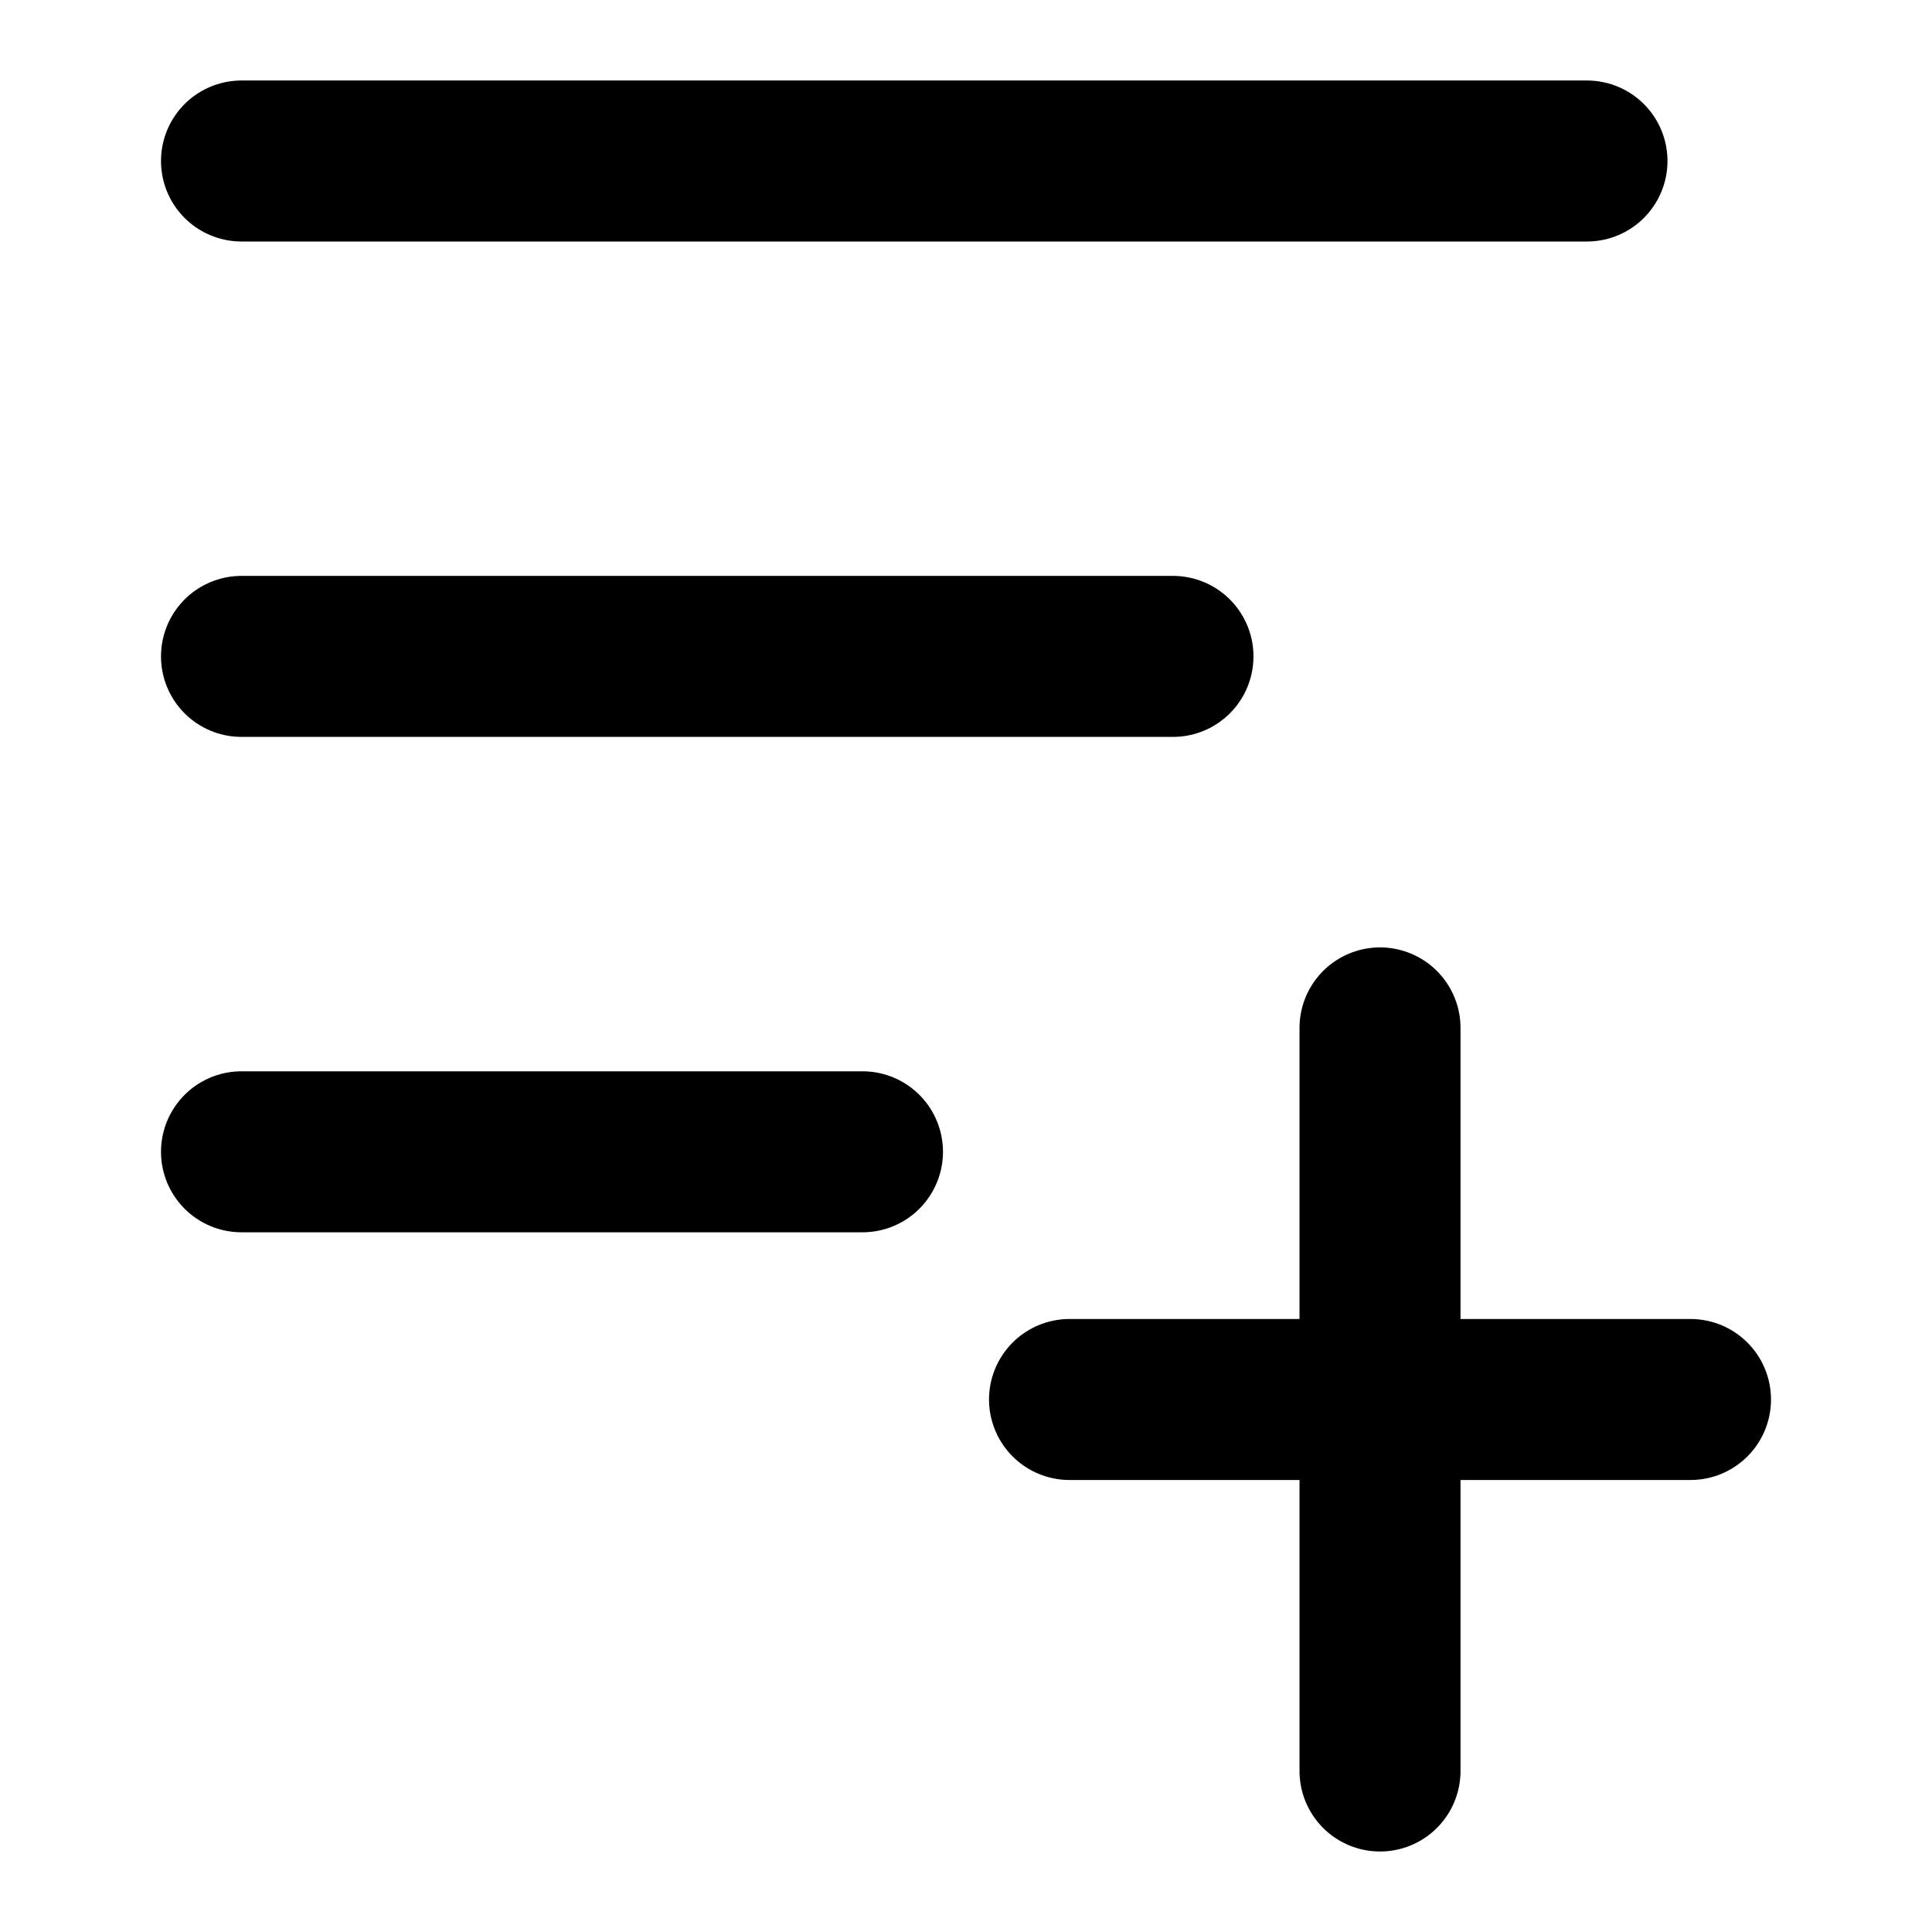
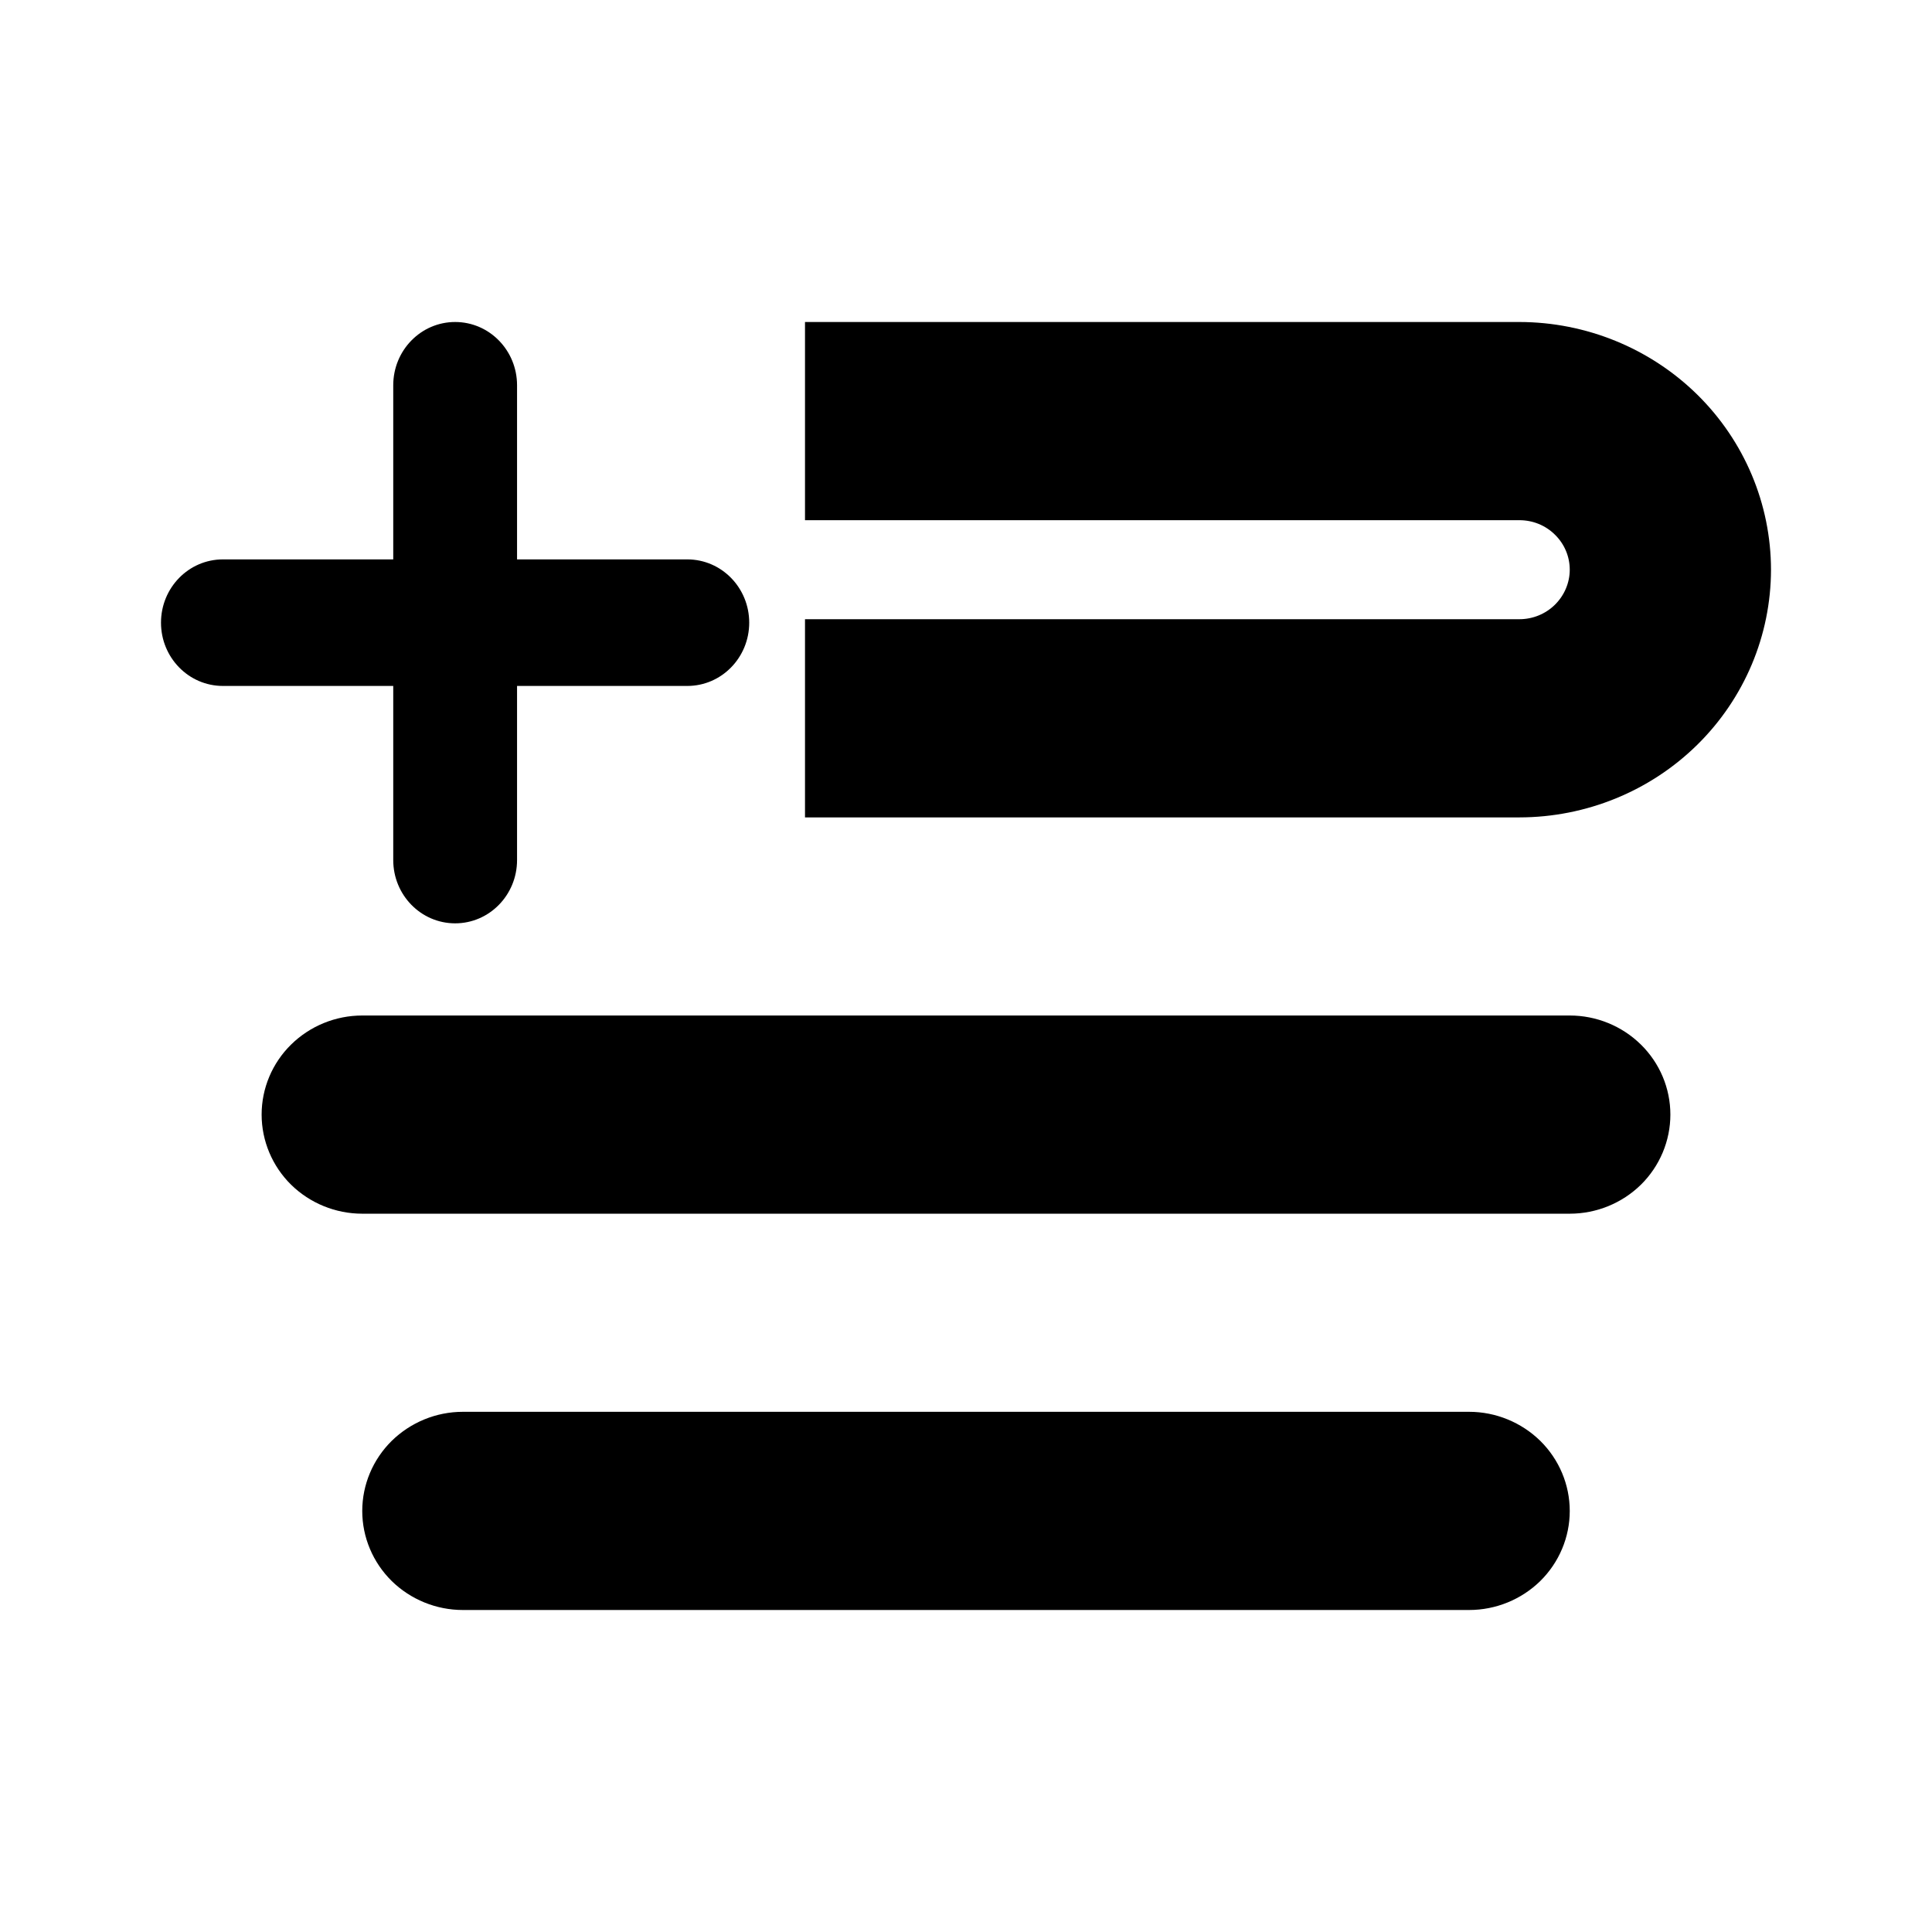
<svg xmlns="http://www.w3.org/2000/svg" width="24" height="24" viewBox="0 0 24 24" fill="none">
-   <path d="M3 2H19.714M3 8.154H14.571M3 14.308H10.714M17.143 12.769V22M13.286 17.385H21" stroke="currentColor" stroke-width="2" stroke-linecap="round" />
+   <path d="M5.654 4C6.079 4 6.423 4.352 6.423 4.786V6.949H8.538C8.963 6.949 9.307 7.301 9.307 7.735C9.307 8.169 8.963 8.521 8.538 8.521H6.423V10.684C6.423 11.118 6.079 11.47 5.654 11.47C5.229 11.47 4.885 11.118 4.885 10.684V8.521H2.769C2.344 8.521 2 8.169 2 7.735C2 7.301 2.344 6.949 2.769 6.949H4.885V4.786C4.885 4.352 5.229 4 5.654 4Z" fill="currentColor" />
+   <path d="M18.25 17.538C18.581 17.538 18.899 17.669 19.134 17.899C19.368 18.13 19.5 18.443 19.5 18.77C19.5 19.096 19.368 19.409 19.134 19.64C18.899 19.87 18.581 20 18.25 20H5.75C5.419 20 5.101 19.87 4.866 19.64C4.632 19.409 4.5 19.096 4.5 18.77C4.5 18.443 4.632 18.13 4.866 17.899C5.101 17.669 5.418 17.538 5.75 17.538H18.25Z" fill="currentColor" />
+   <path d="M19.5 12.615C19.831 12.615 20.149 12.745 20.384 12.976C20.618 13.206 20.75 13.519 20.75 13.846C20.75 14.172 20.618 14.486 20.384 14.717C20.149 14.947 19.831 15.077 19.5 15.077H4.5C4.169 15.077 3.851 14.947 3.616 14.717C3.382 14.486 3.25 14.172 3.25 13.846C3.25 13.519 3.382 13.206 3.616 12.976C3.851 12.745 4.169 12.615 4.5 12.615H19.5Z" fill="currentColor" />
+   <path d="M18.875 4C19.703 4.001 20.498 4.326 21.084 4.902C21.67 5.479 21.999 6.261 22 7.077C21.999 7.893 21.67 8.675 21.084 9.252C20.498 9.829 19.703 10.153 18.875 10.154H10V7.692H18.875C19.041 7.692 19.199 7.627 19.316 7.512C19.433 7.396 19.5 7.24 19.5 7.077C19.5 6.914 19.434 6.757 19.316 6.642C19.199 6.526 19.041 6.462 18.875 6.462H10V4H18.875Z" fill="currentColor" />
</svg>
